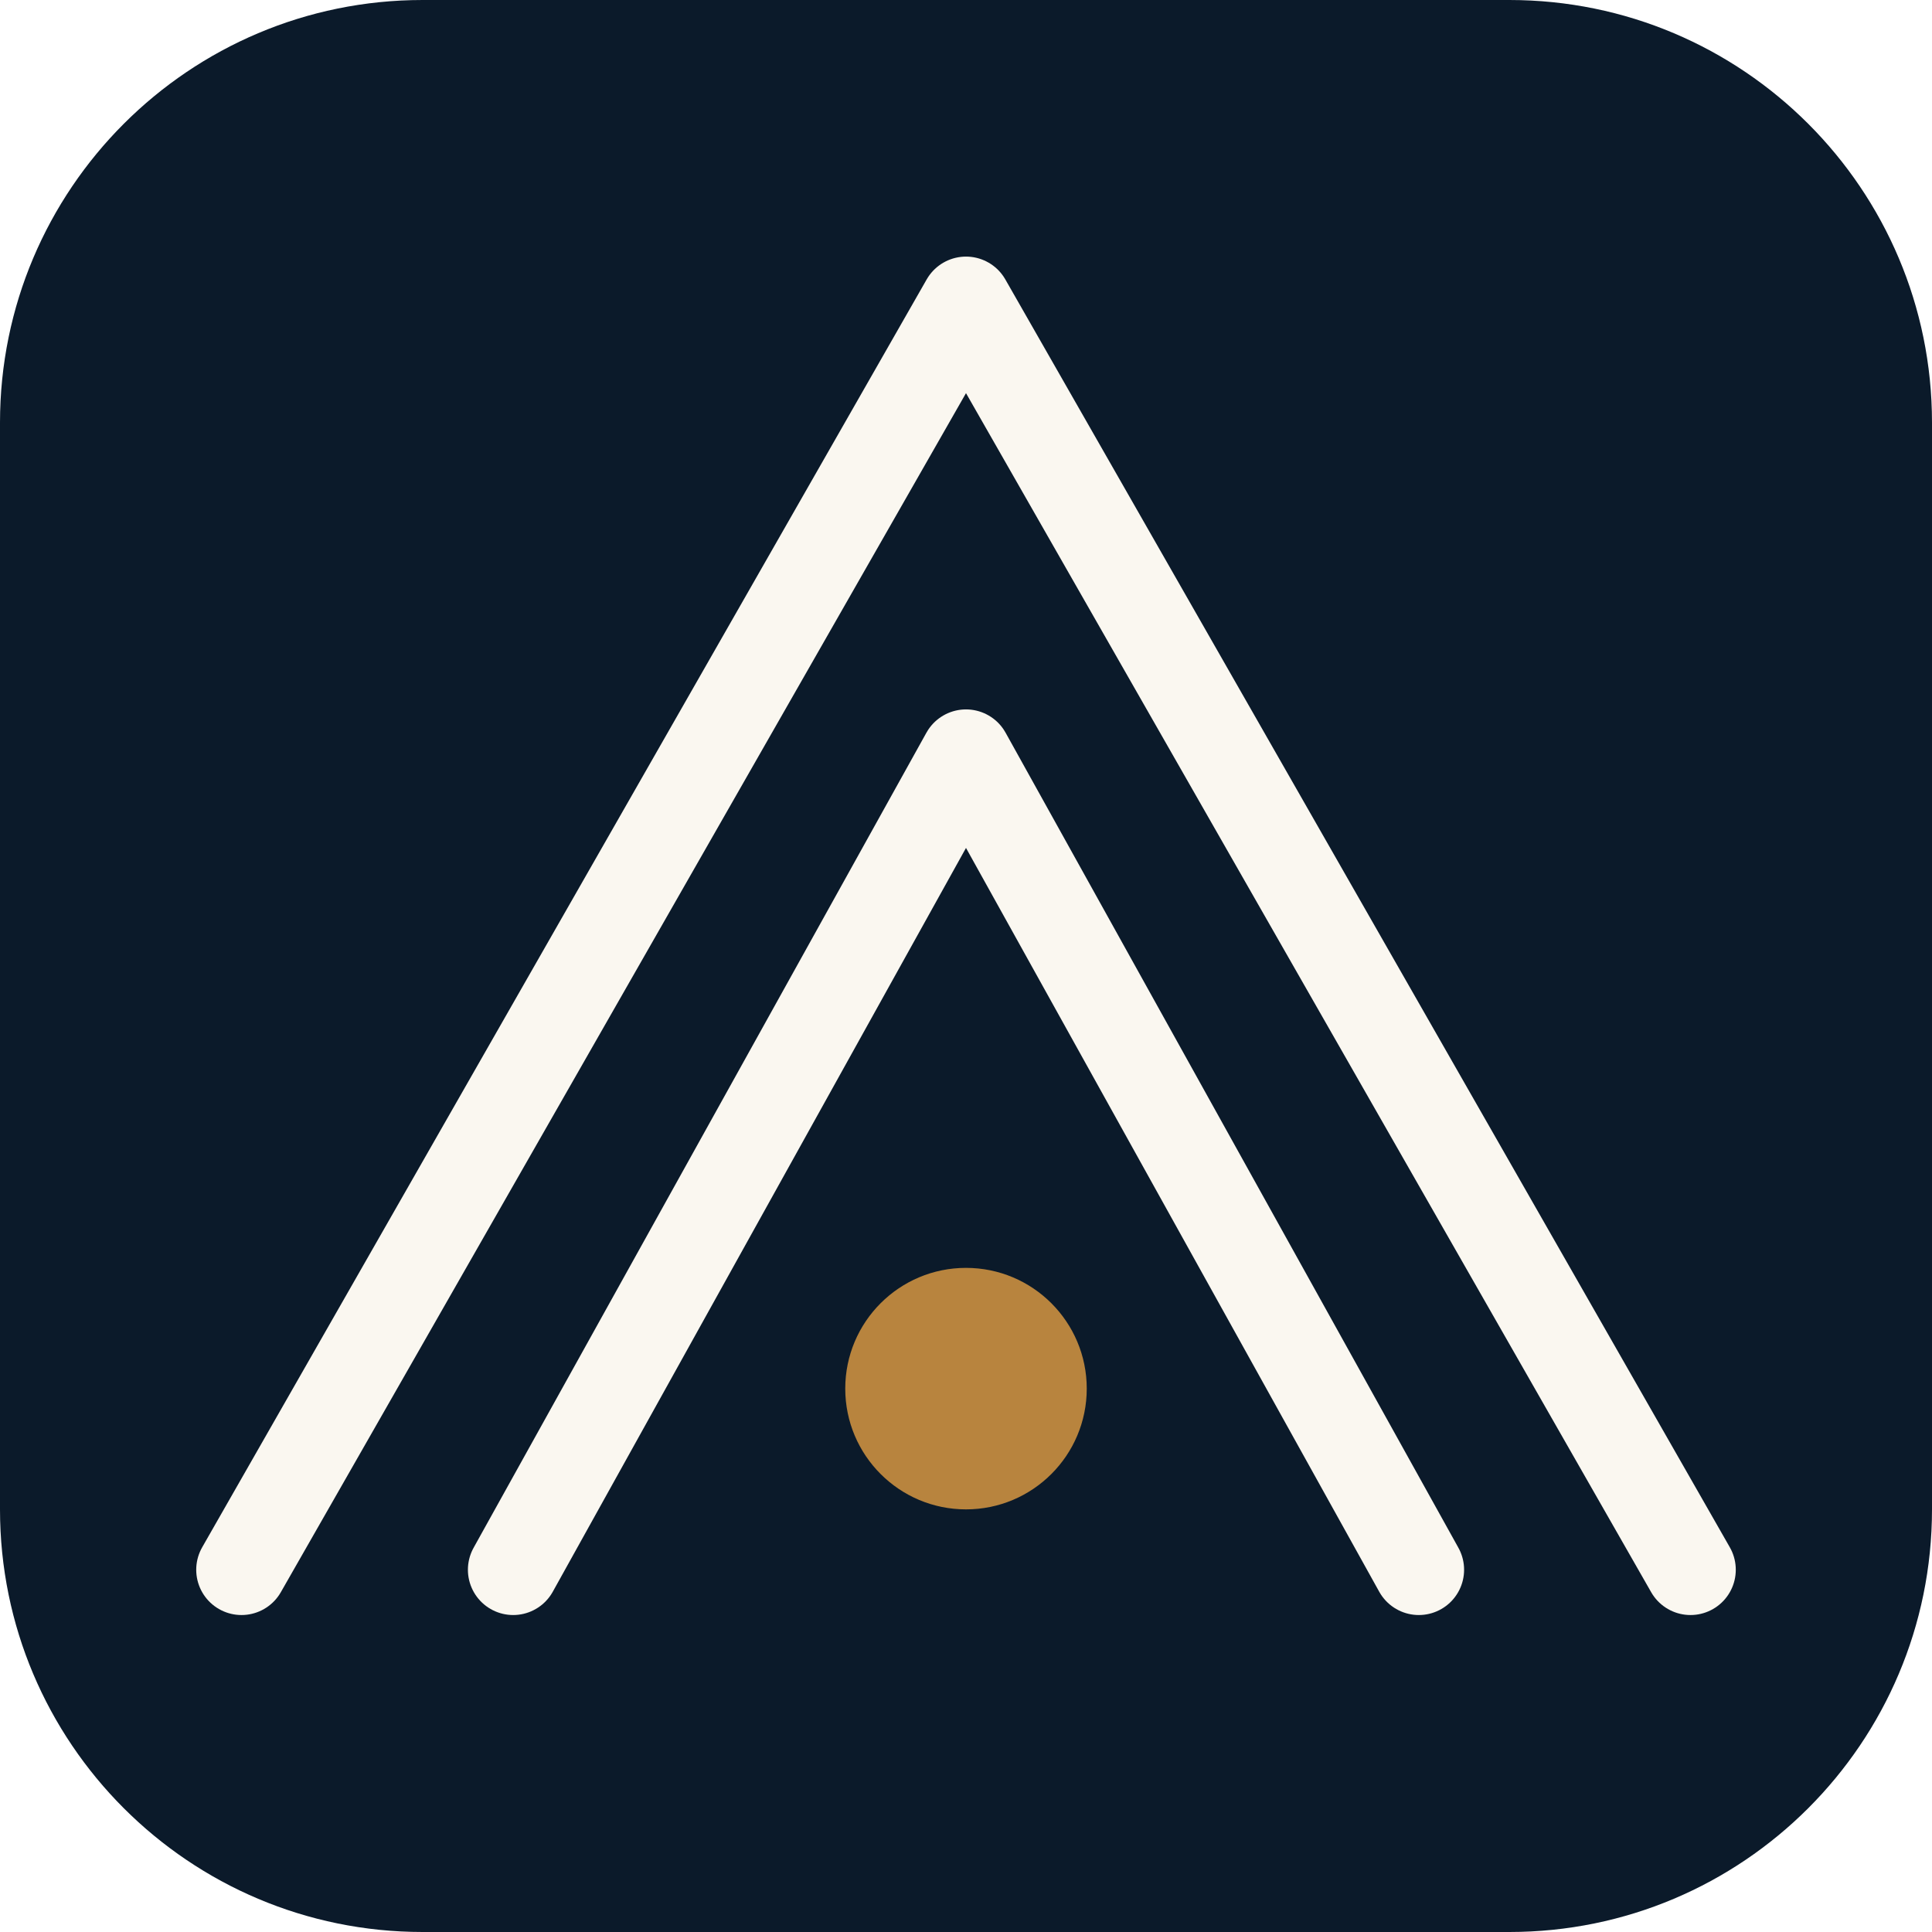
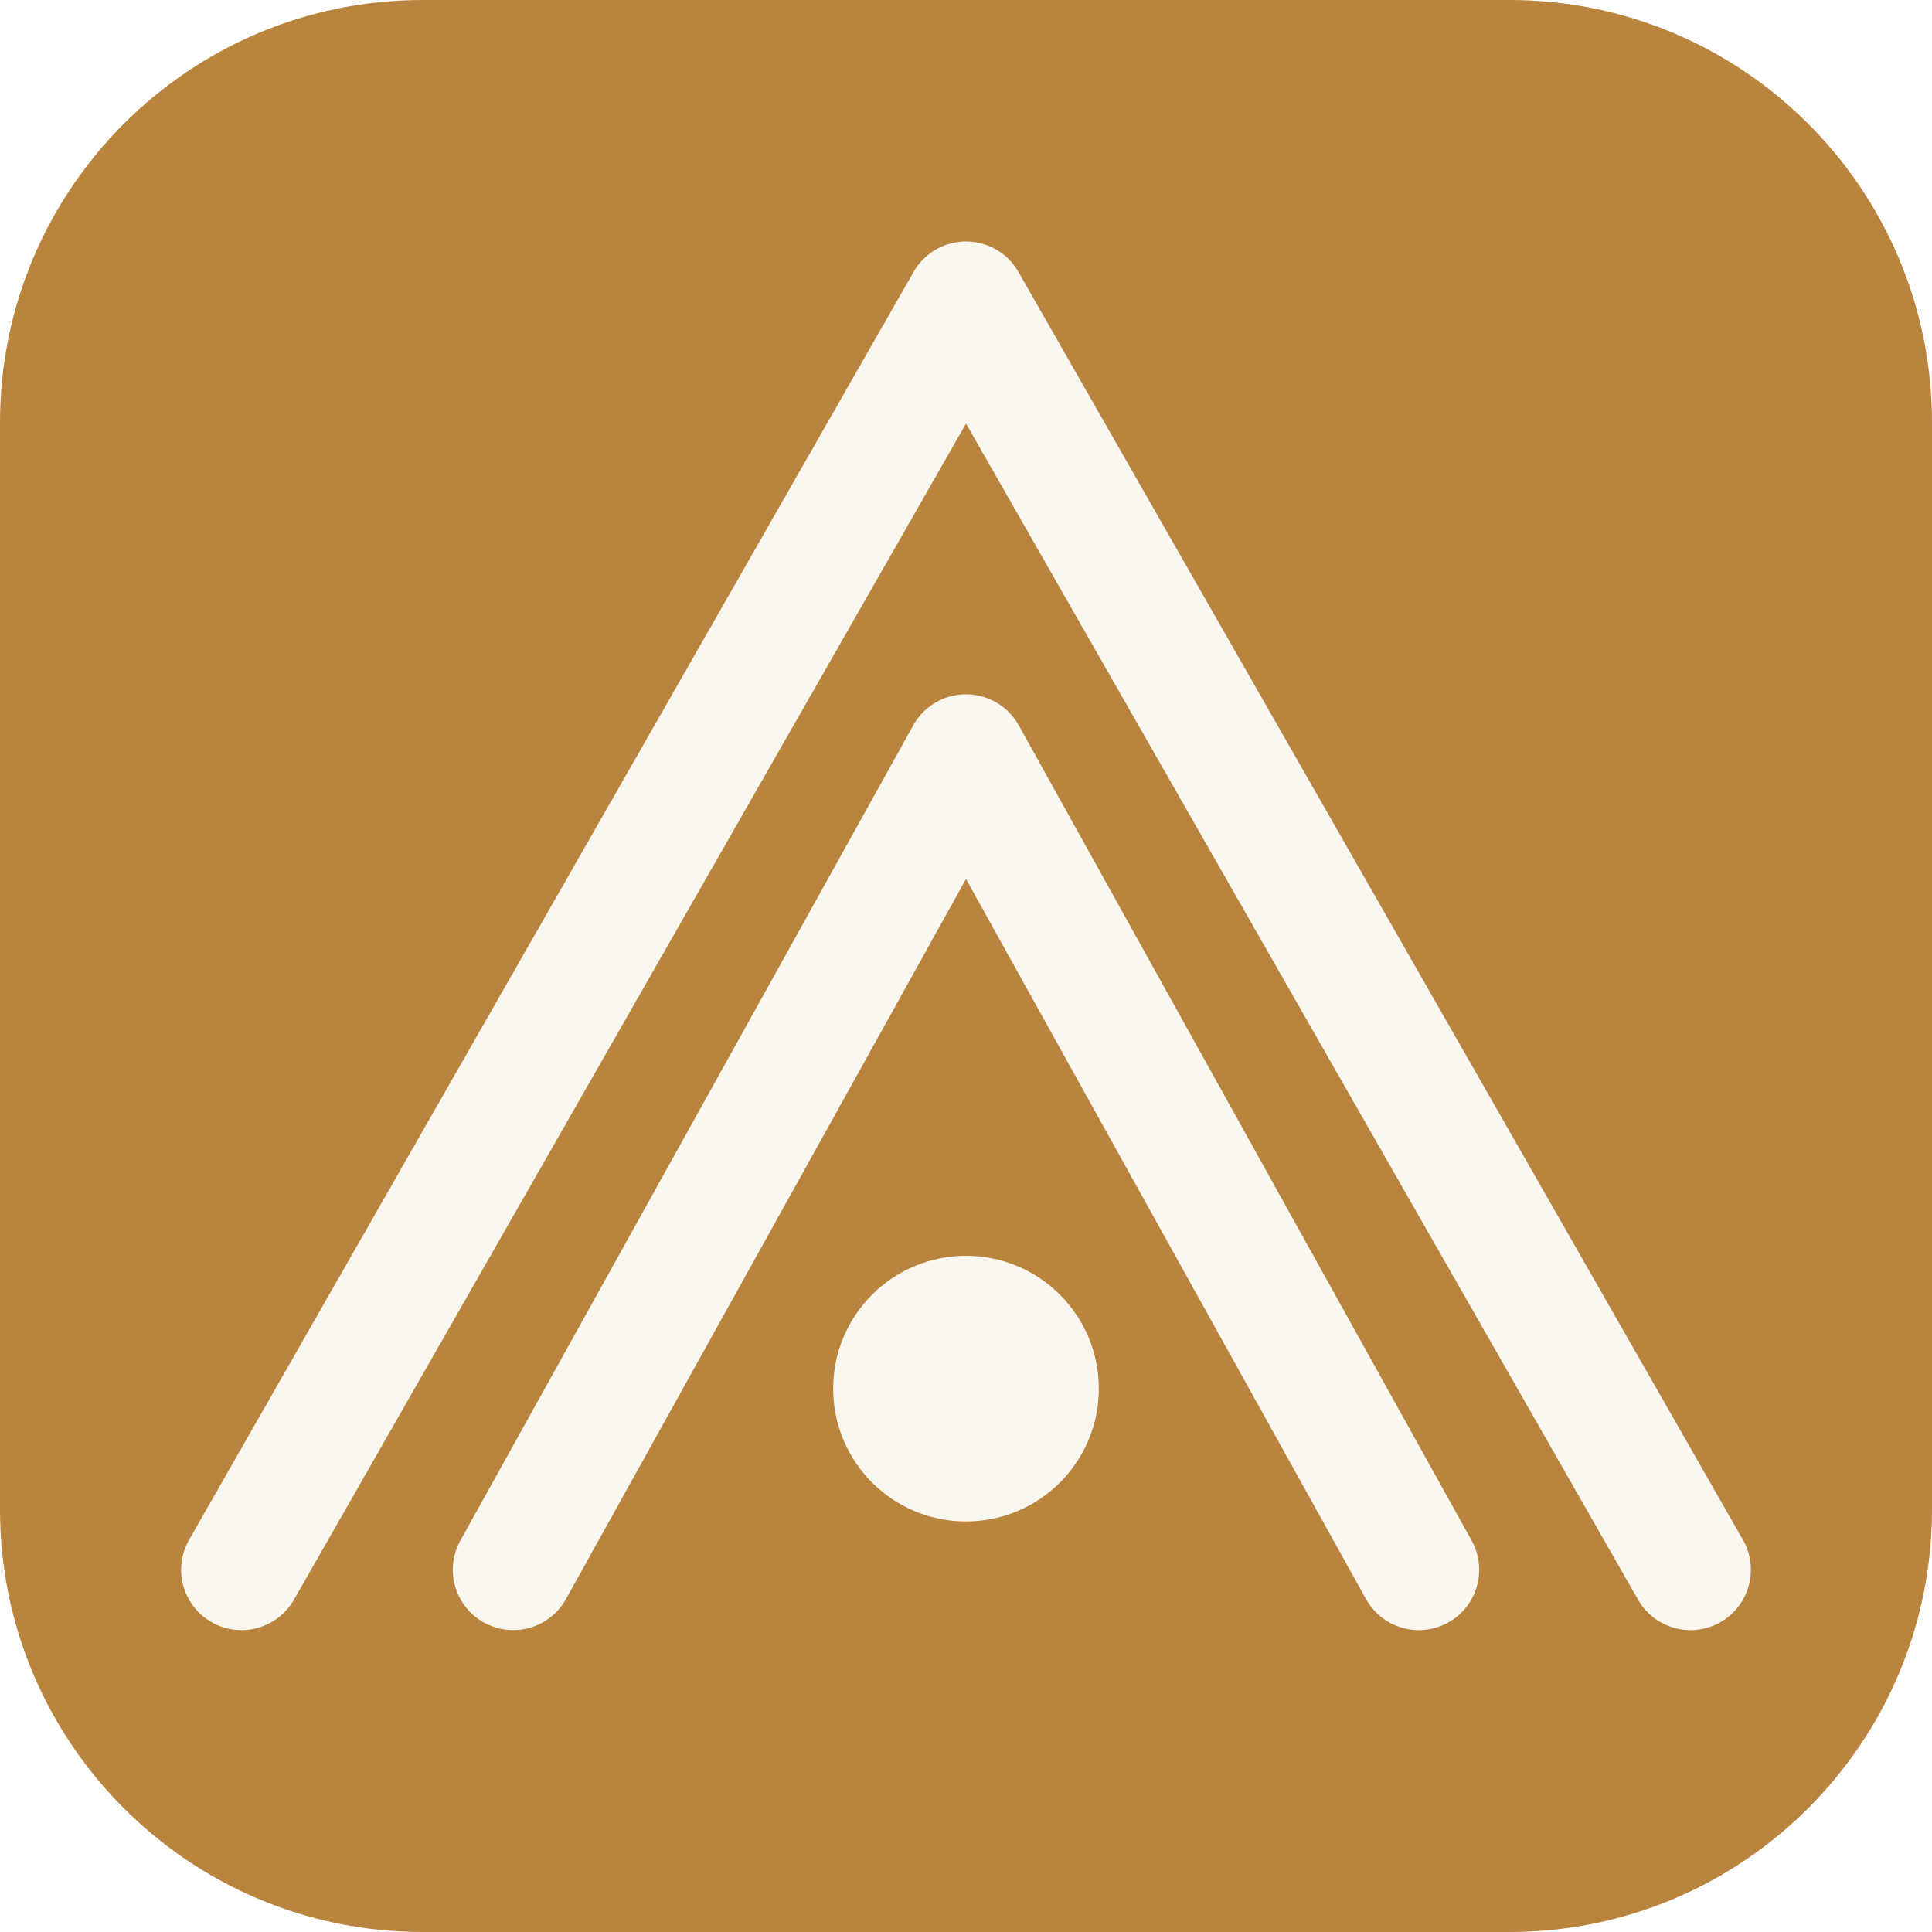
<svg xmlns="http://www.w3.org/2000/svg" viewBox="0 0 32 32" width="32" height="32">
-   <rect width="32" height="32" rx="7" fill="#0B1A2A" />
-   <g fill="none" stroke="#FAF7F0" stroke-width="1.5" stroke-linecap="round" stroke-linejoin="round">
+   <rect width="32" height="32" rx="7" fill="#B8843E" />
+   <g fill="none" stroke="#FAF7F0" stroke-width="2" stroke-linecap="round" stroke-linejoin="round">
    <path d="M4 26L16 5L28 26" />
    <path d="M8.5 26L16 12.5L23.5 26" />
  </g>
-   <circle cx="16" cy="23" r="2" fill="#B8843E" />
+   <circle cx="16" cy="23" r="2.2" fill="#FAF7F0" />
</svg>
